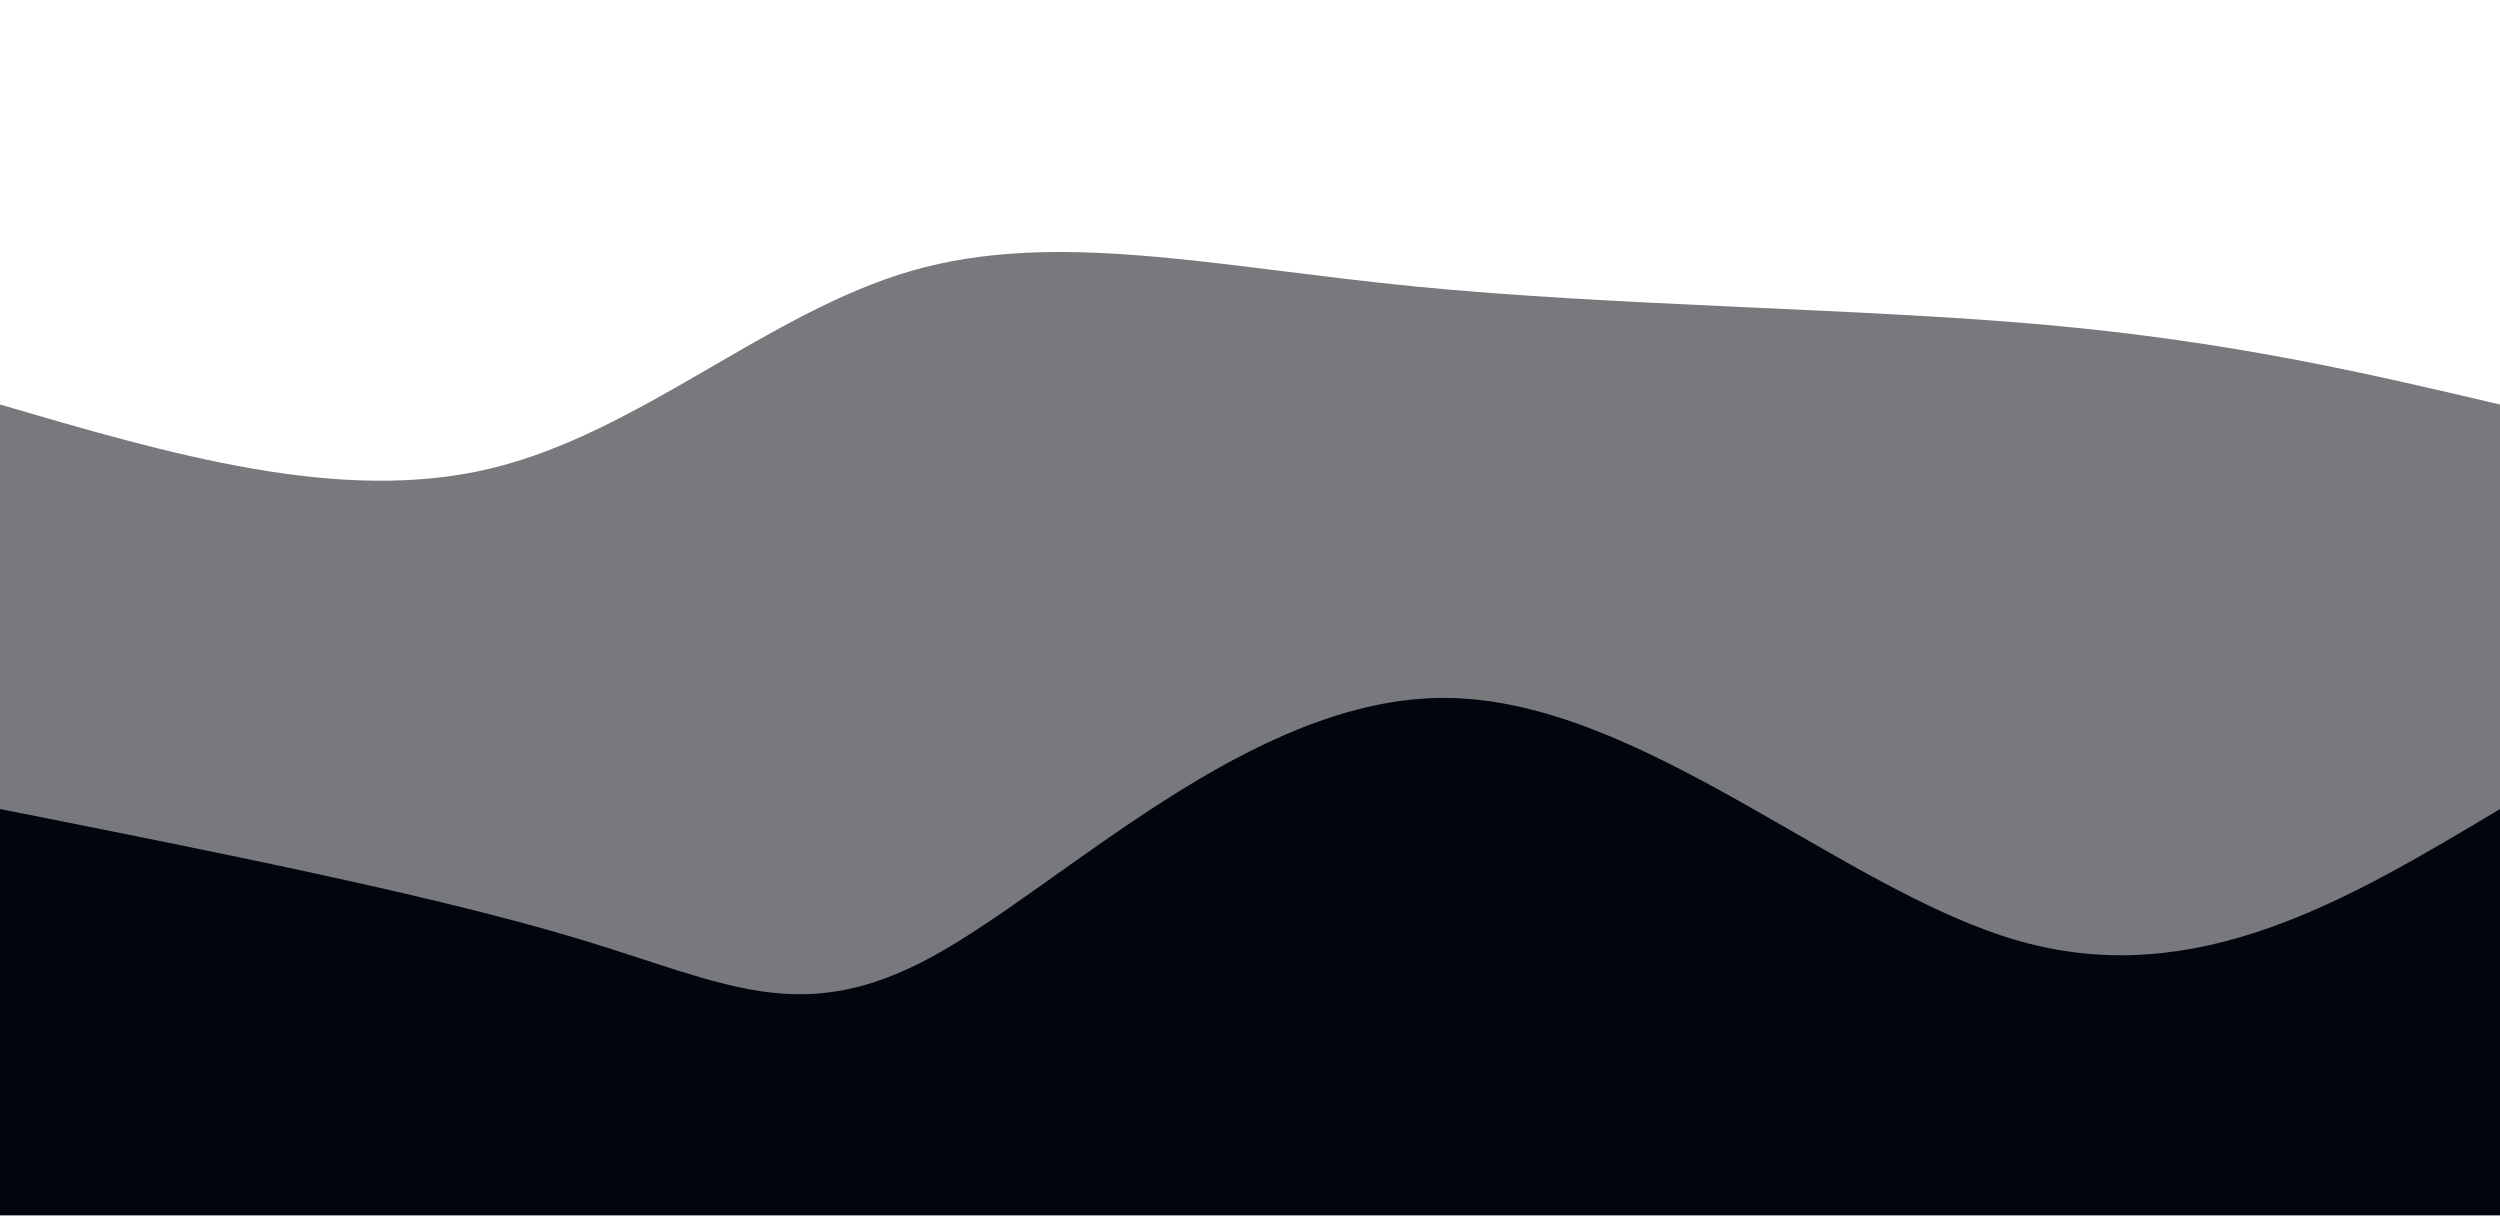
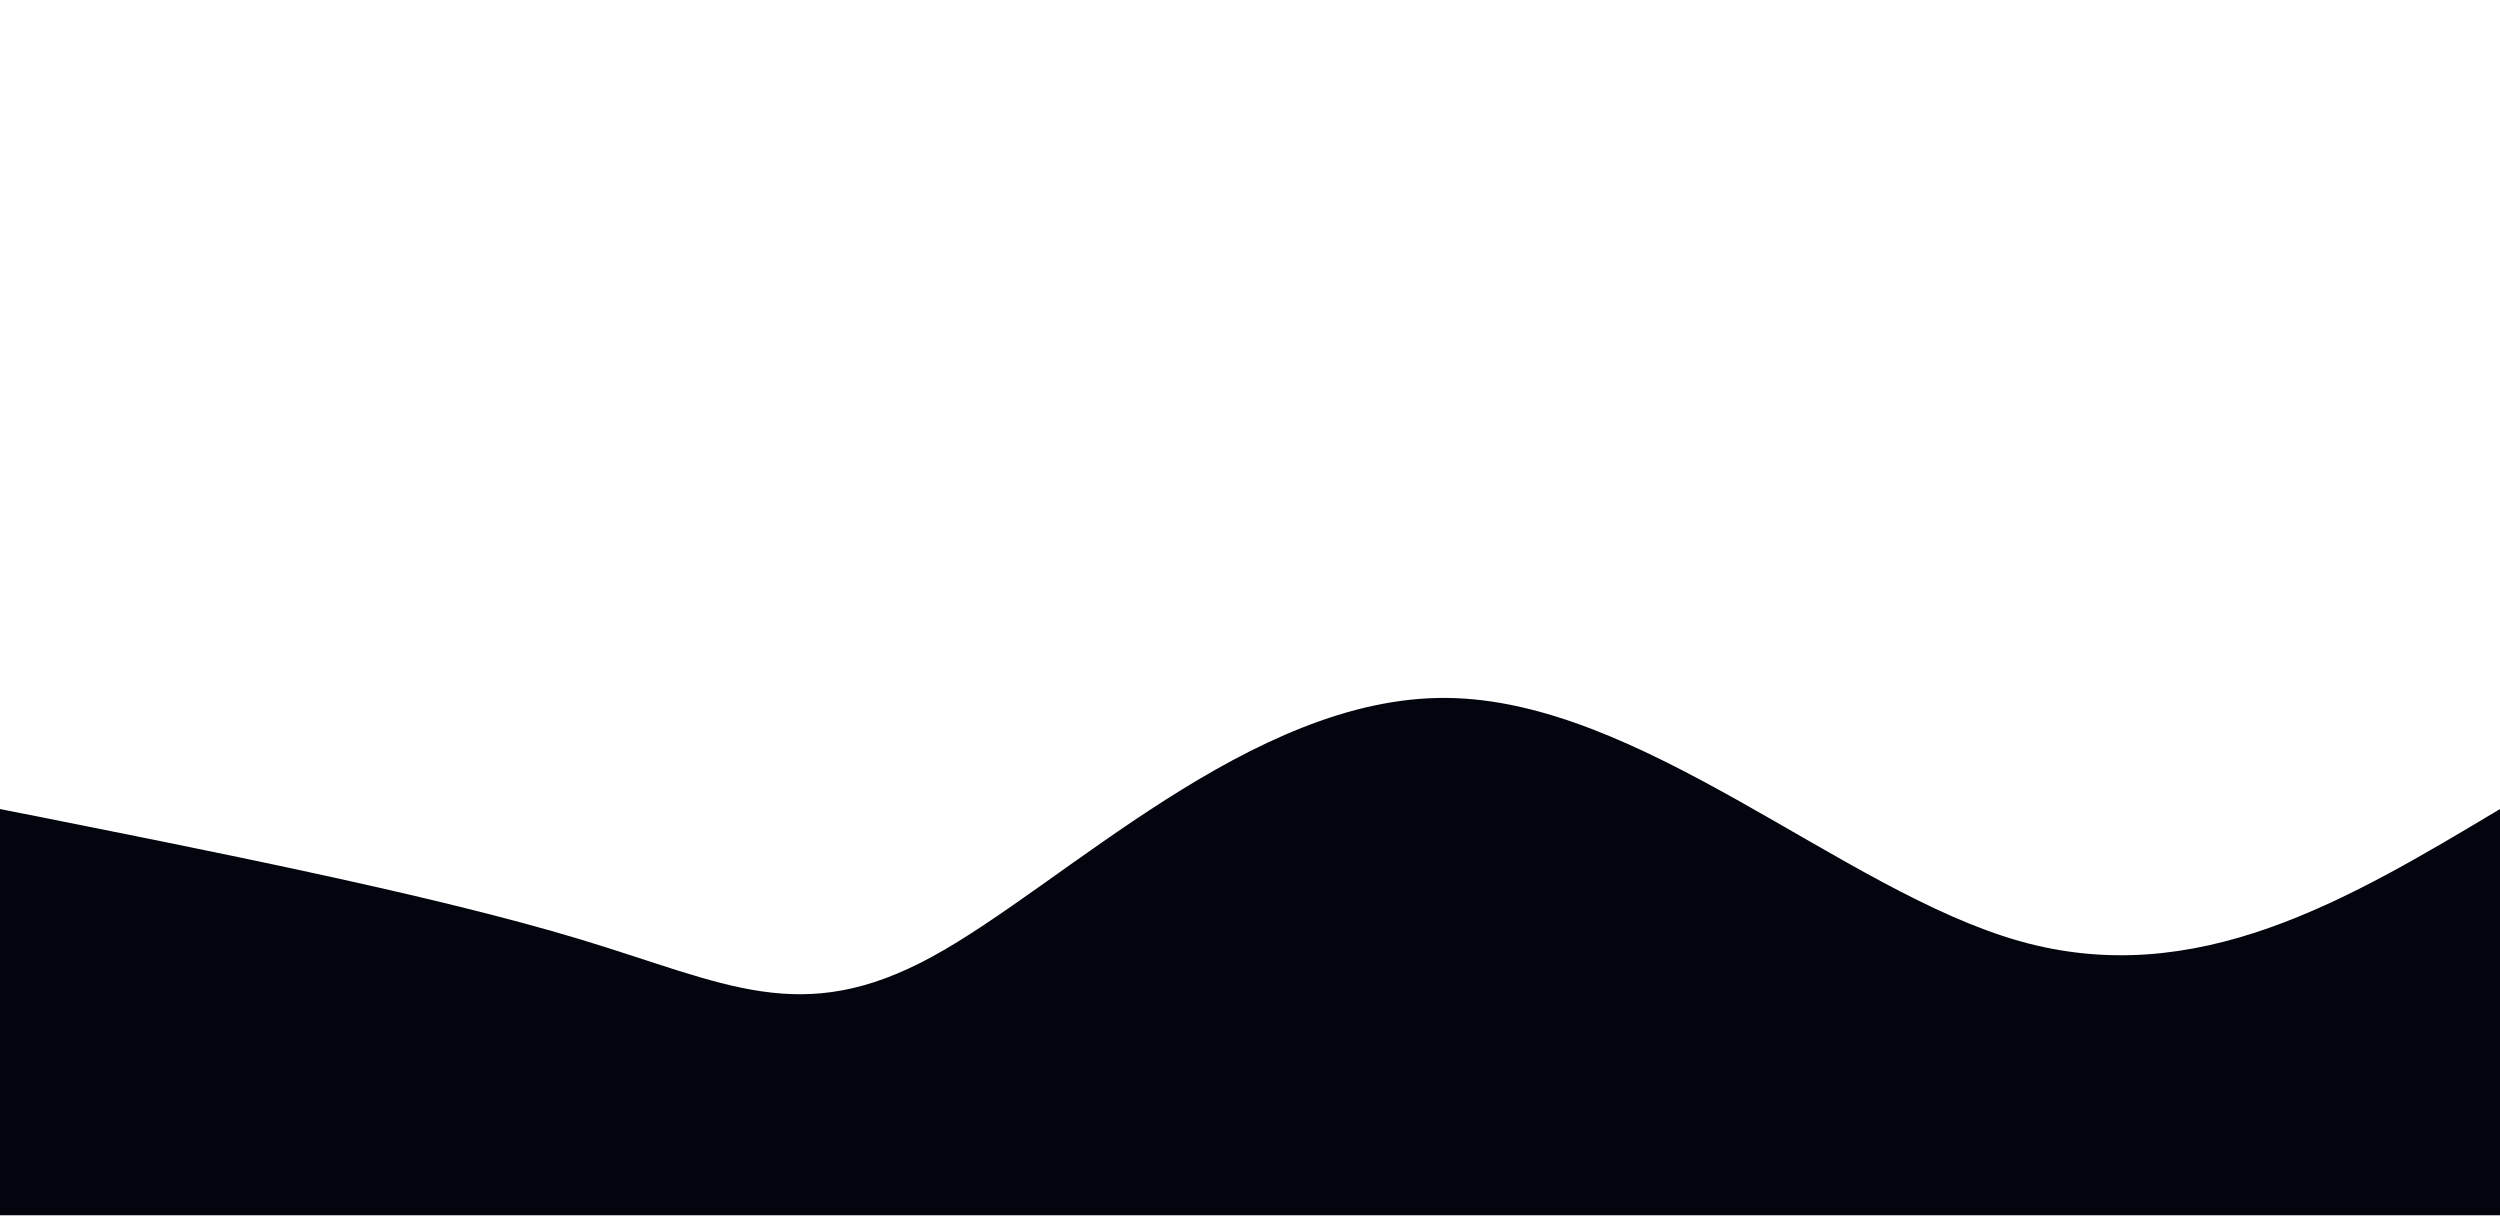
<svg xmlns="http://www.w3.org/2000/svg" width="100%" height="100%" id="svg" viewBox="0 0 1440 700" class="transition duration-300 ease-in-out delay-150">
  <style>
-           .path-0{
-             animation:pathAnim-0 6s;
-             animation-timing-function: linear;
-             animation-iteration-count: infinite;
-           }
-           @keyframes pathAnim-0{
-             0%{
-               d: path("M 0,700 C 0,700 0,233 0,233 C 97.99,261.718 195.981,290.435 282,270 C 368.019,249.565 442.067,179.976 525,156 C 607.933,132.024 699.751,153.66 815,165 C 930.249,176.34 1068.928,177.383 1177,187 C 1285.072,196.617 1362.536,214.809 1440,233 C 1440,233 1440,700 1440,700 Z");
-             }
-             25%{
-               d: path("M 0,700 C 0,700 0,233 0,233 C 70.756,225.134 141.512,217.268 237,213 C 332.488,208.732 452.708,208.062 557,212 C 661.292,215.938 749.656,224.483 859,247 C 968.344,269.517 1098.67,306.005 1199,306 C 1299.33,305.995 1369.665,269.498 1440,233 C 1440,233 1440,700 1440,700 Z");
-             }
-             50%{
-               d: path("M 0,700 C 0,700 0,233 0,233 C 88.392,262.943 176.785,292.885 282,262 C 387.215,231.115 509.254,139.402 594,148 C 678.746,156.598 726.201,265.507 812,283 C 897.799,300.493 1021.943,226.569 1133,203 C 1244.057,179.431 1342.029,206.215 1440,233 C 1440,233 1440,700 1440,700 Z");
-             }
-             75%{
-               d: path("M 0,700 C 0,700 0,233 0,233 C 91.177,272.904 182.354,312.809 276,313 C 369.646,313.191 465.761,273.67 572,269 C 678.239,264.33 794.603,294.512 891,269 C 987.397,243.488 1063.828,162.282 1152,147 C 1240.172,131.718 1340.086,182.359 1440,233 C 1440,233 1440,700 1440,700 Z");
-             }
-             100%{
-               d: path("M 0,700 C 0,700 0,233 0,233 C 97.99,261.718 195.981,290.435 282,270 C 368.019,249.565 442.067,179.976 525,156 C 607.933,132.024 699.751,153.66 815,165 C 930.249,176.34 1068.928,177.383 1177,187 C 1285.072,196.617 1362.536,214.809 1440,233 C 1440,233 1440,700 1440,700 Z");
-             }
-           }</style>
-   <path d="M 0,700 C 0,700 0,233 0,233 C 97.99,261.718 195.981,290.435 282,270 C 368.019,249.565 442.067,179.976 525,156 C 607.933,132.024 699.751,153.66 815,165 C 930.249,176.34 1068.928,177.383 1177,187 C 1285.072,196.617 1362.536,214.809 1440,233 C 1440,233 1440,700 1440,700 Z" stroke="none" stroke-width="0" fill="#02050d88" class="transition-all duration-300 ease-in-out delay-150 path-0" />
-   <style>
-           .path-1{
-             animation:pathAnim-1 6s;
-             animation-timing-function: linear;
-             animation-iteration-count: infinite;
-           }
          @keyframes pathAnim-1{
            0%{
-               d: path("M 0,700 C 0,700 0,466 0,466 C 124.957,490.813 249.914,515.627 334,541 C 418.086,566.373 461.301,592.306 537,551 C 612.699,509.694 720.88,401.148 833,402 C 945.12,402.852 1061.177,513.1 1163,542 C 1264.823,570.9 1352.411,518.45 1440,466 C 1440,466 1440,700 1440,700 Z");
-             }
-             25%{
-               d: path("M 0,700 C 0,700 0,466 0,466 C 81.139,497.952 162.278,529.904 265,522 C 367.722,514.096 492.029,466.335 606,458 C 719.971,449.665 823.608,480.756 908,500 C 992.392,519.244 1057.541,526.641 1143,519 C 1228.459,511.359 1334.23,488.679 1440,466 C 1440,466 1440,700 1440,700 Z");
-             }
-             50%{
-               d: path("M 0,700 C 0,700 0,466 0,466 C 72.651,506.115 145.301,546.23 239,534 C 332.699,521.77 447.445,457.196 561,432 C 674.555,406.804 786.919,420.986 881,456 C 975.081,491.014 1050.88,546.861 1141,552 C 1231.12,557.139 1335.56,511.569 1440,466 C 1440,466 1440,700 1440,700 Z");
-             }
-             75%{
-               d: path("M 0,700 C 0,700 0,466 0,466 C 80.421,477.033 160.842,488.067 256,491 C 351.158,493.933 461.053,488.766 570,505 C 678.947,521.234 786.947,558.871 893,550 C 999.053,541.129 1103.158,485.751 1194,464 C 1284.842,442.249 1362.421,454.124 1440,466 C 1440,466 1440,700 1440,700 Z");
-             }
-             100%{
              d: path("M 0,700 C 0,700 0,466 0,466 C 124.957,490.813 249.914,515.627 334,541 C 418.086,566.373 461.301,592.306 537,551 C 612.699,509.694 720.88,401.148 833,402 C 945.12,402.852 1061.177,513.1 1163,542 C 1264.823,570.9 1352.411,518.45 1440,466 C 1440,466 1440,700 1440,700 Z");
            }
          }</style>
  <path d="M 0,700 C 0,700 0,466 0,466 C 124.957,490.813 249.914,515.627 334,541 C 418.086,566.373 461.301,592.306 537,551 C 612.699,509.694 720.88,401.148 833,402 C 945.12,402.852 1061.177,513.1 1163,542 C 1264.823,570.9 1352.411,518.45 1440,466 C 1440,466 1440,700 1440,700 Z" stroke="none" stroke-width="0" fill="#02050dff" class="transition-all duration-300 ease-in-out delay-150 path-1" />
</svg>
